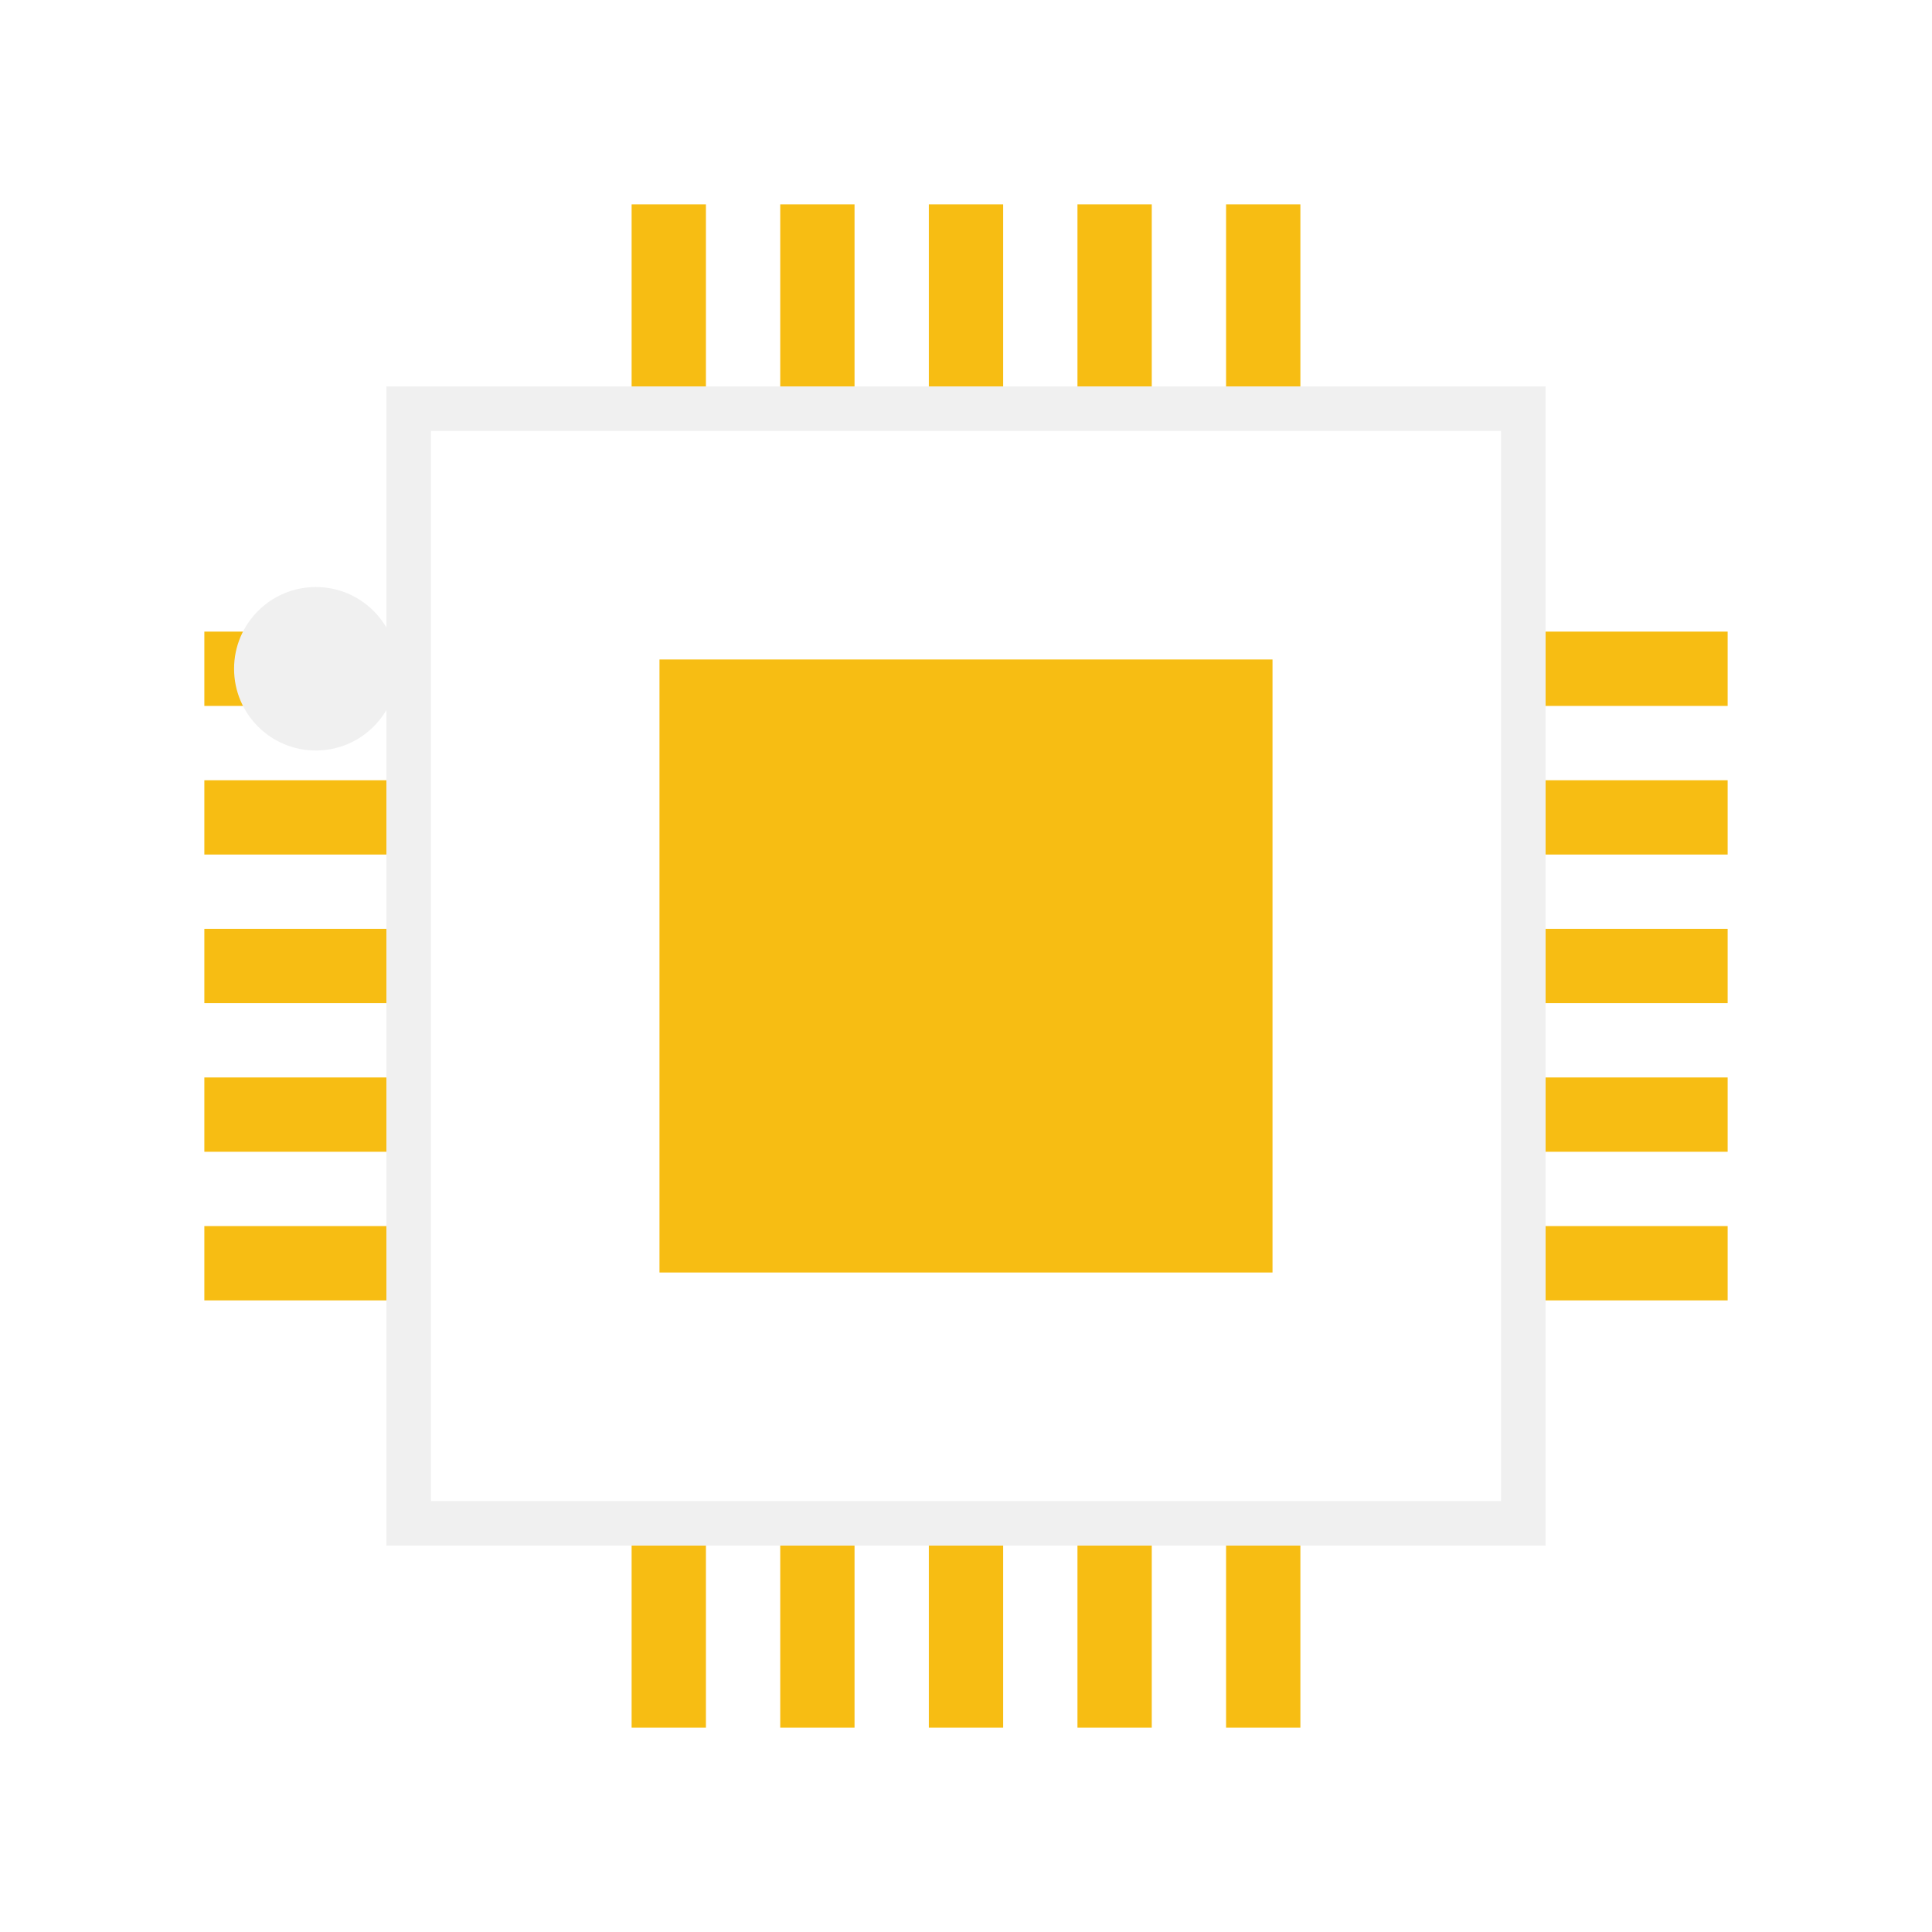
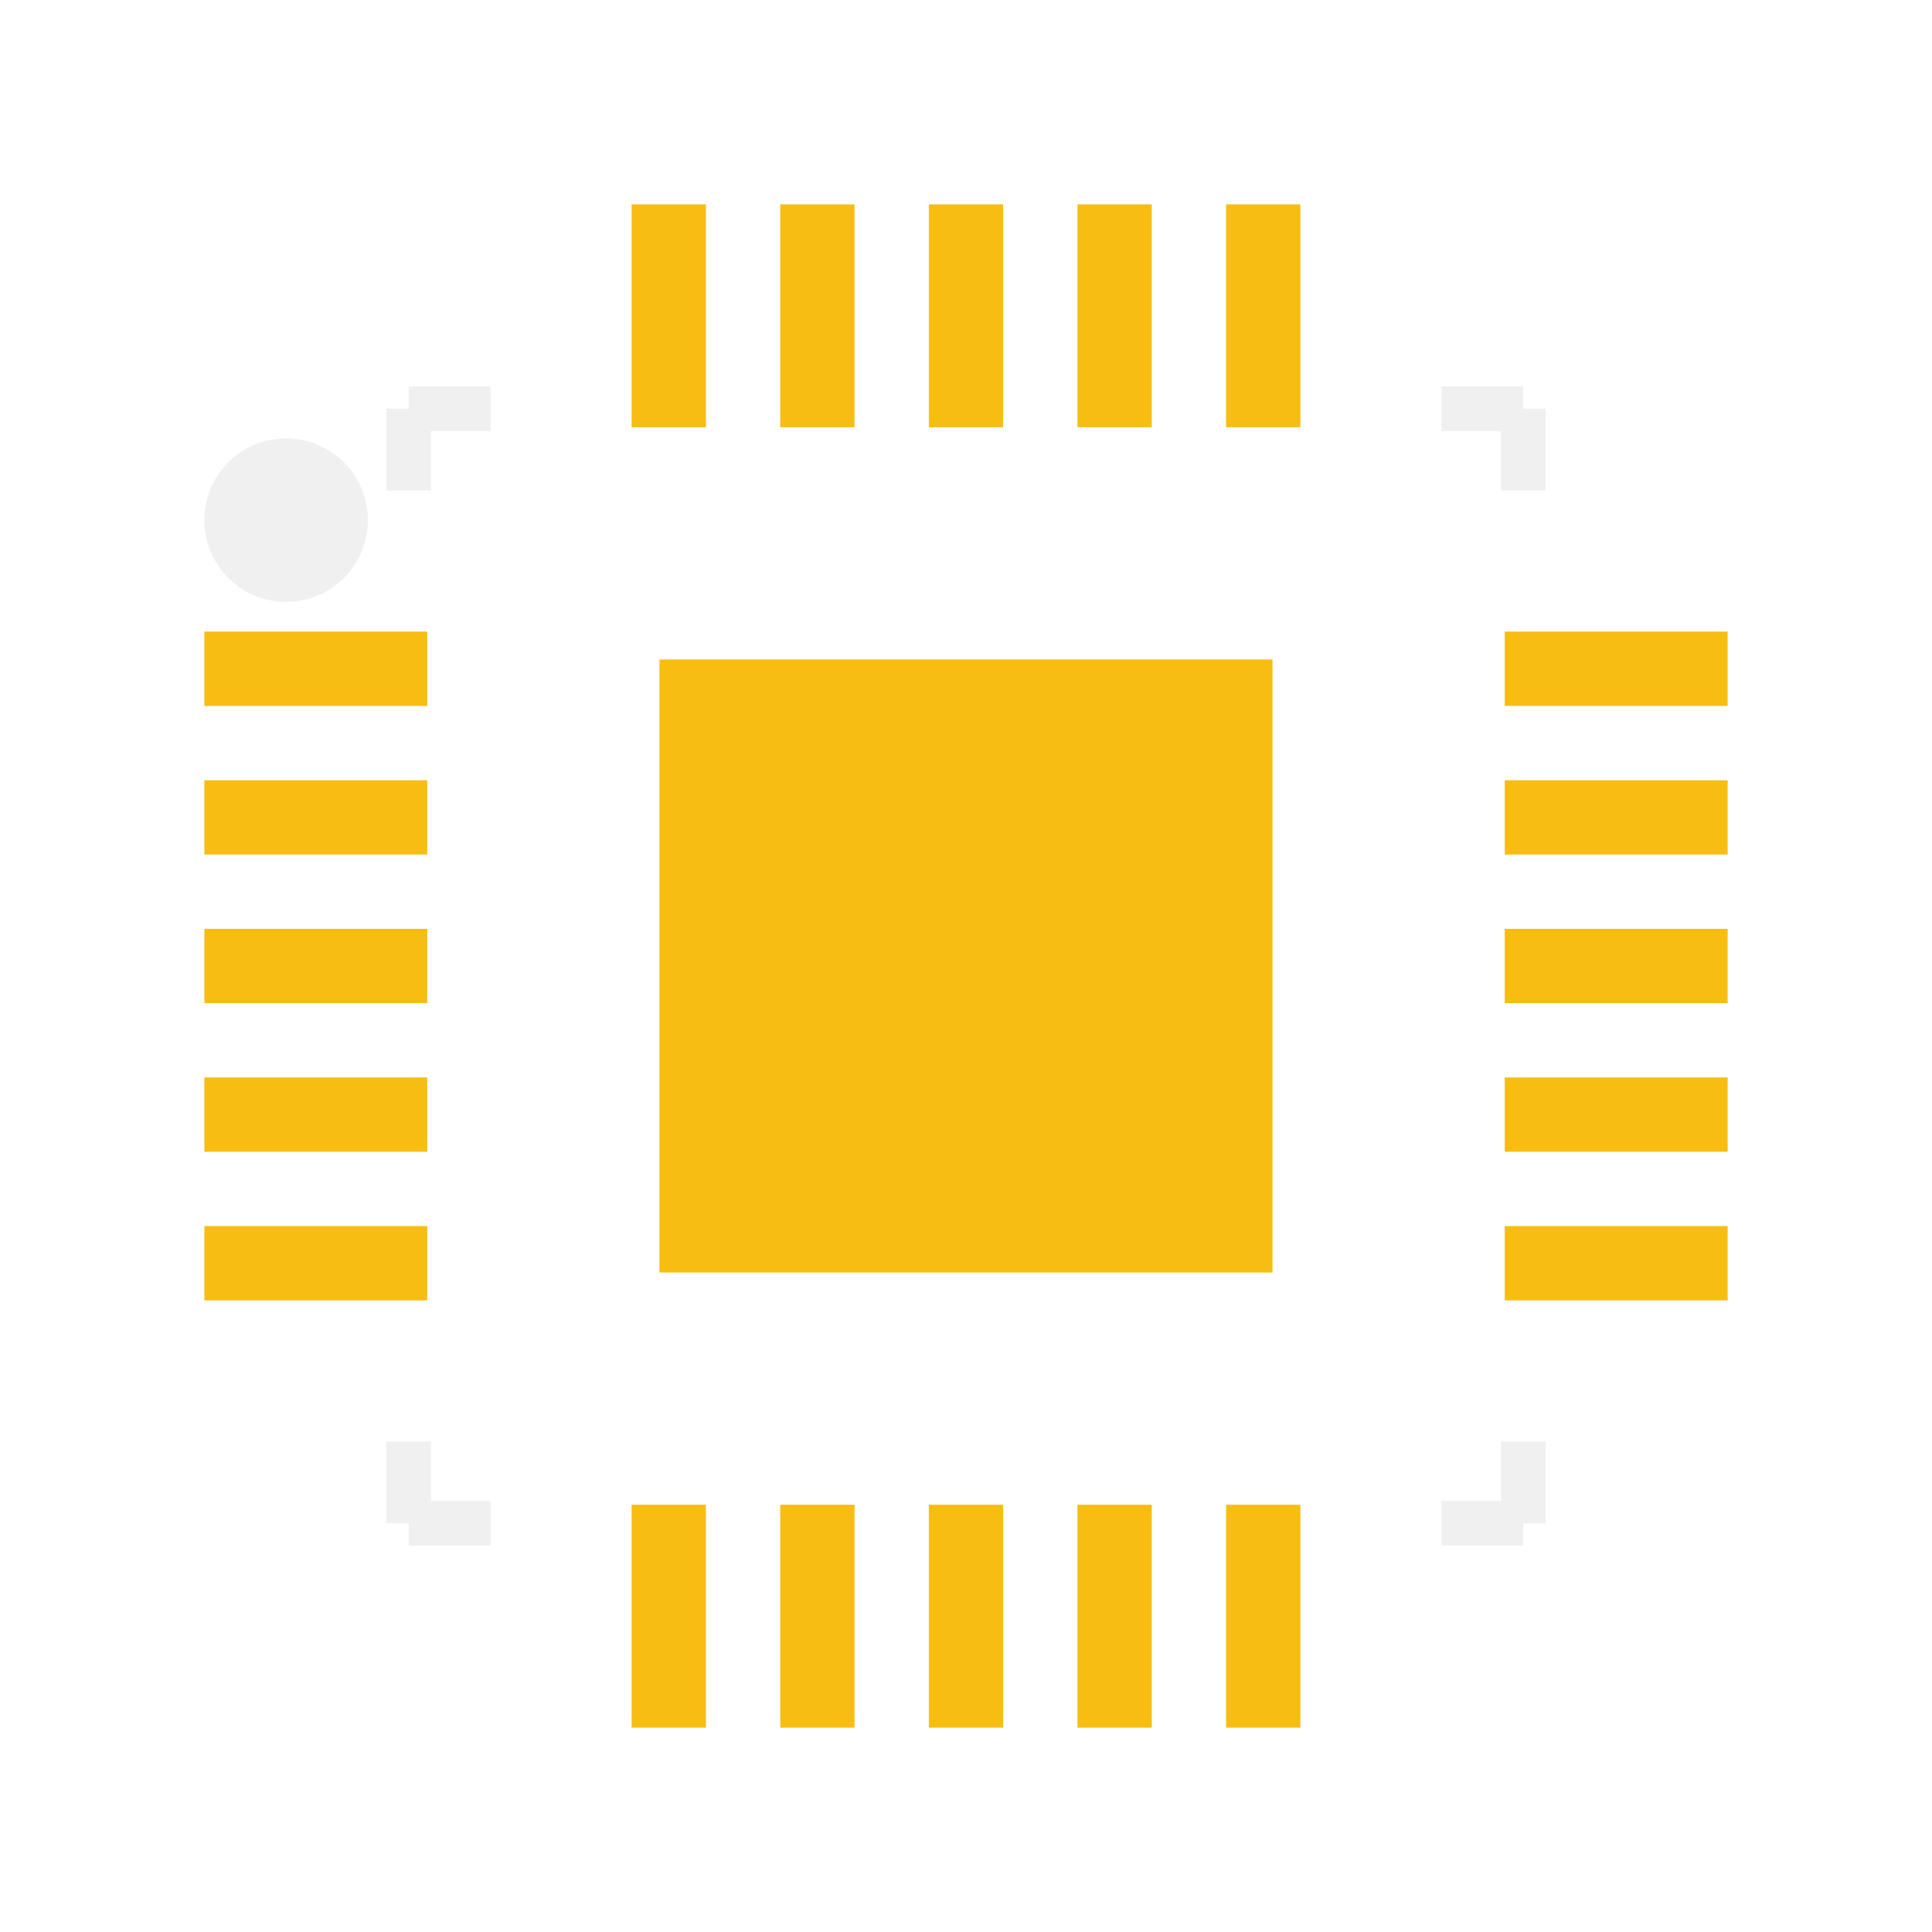
<svg xmlns="http://www.w3.org/2000/svg" width="5.20mm" height="5.20mm" viewBox="-2.60 -2.60 5.20 5.20">
  <g id="copper1">
    <rect id="connector0pad" x="-2.050" y="-0.900" width="0.600" height="0.200" fill="#F7BD13" stroke="none" connectorname="PD7" />
    <rect id="connector1pad" x="-2.050" y="-0.500" width="0.600" height="0.200" fill="#F7BD13" stroke="none" connectorname="PA1" />
    <rect id="connector2pad" x="-2.050" y="-0.100" width="0.600" height="0.200" fill="#F7BD13" stroke="none" connectorname="PA2" />
    <rect id="connector3pad" x="-2.050" y="0.300" width="0.600" height="0.200" fill="#F7BD13" stroke="none" connectorname="VSS" />
    <rect id="connector4pad" x="-2.050" y="0.700" width="0.600" height="0.200" fill="#F7BD13" stroke="none" connectorname="PD0" />
    <rect id="connector5pad" x="-0.900" y="1.450" width="0.200" height="0.600" fill="#F7BD13" stroke="none" connectorname="VDD" />
    <rect id="connector6pad" x="-0.500" y="1.450" width="0.200" height="0.600" fill="#F7BD13" stroke="none" connectorname="PC0" />
    <rect id="connector7pad" x="-0.100" y="1.450" width="0.200" height="0.600" fill="#F7BD13" stroke="none" connectorname="PC1" />
    <rect id="connector8pad" x="0.300" y="1.450" width="0.200" height="0.600" fill="#F7BD13" stroke="none" connectorname="PC2" />
    <rect id="connector9pad" x="0.700" y="1.450" width="0.200" height="0.600" fill="#F7BD13" stroke="none" connectorname="PC3" />
    <rect id="connector10pad" x="1.450" y="0.700" width="0.600" height="0.200" fill="#F7BD13" stroke="none" connectorname="PC4" />
    <rect id="connector11pad" x="1.450" y="0.300" width="0.600" height="0.200" fill="#F7BD13" stroke="none" connectorname="PC5" />
    <rect id="connector12pad" x="1.450" y="-0.100" width="0.600" height="0.200" fill="#F7BD13" stroke="none" connectorname="PC6" />
    <rect id="connector13pad" x="1.450" y="-0.500" width="0.600" height="0.200" fill="#F7BD13" stroke="none" connectorname="PC7" />
    <rect id="connector14pad" x="1.450" y="-0.900" width="0.600" height="0.200" fill="#F7BD13" stroke="none" connectorname="PD1" />
    <rect id="connector15pad" x="0.700" y="-2.050" width="0.200" height="0.600" fill="#F7BD13" stroke="none" connectorname="PD2" />
    <rect id="connector16pad" x="0.300" y="-2.050" width="0.200" height="0.600" fill="#F7BD13" stroke="none" connectorname="PD3" />
    <rect id="connector17pad" x="-0.100" y="-2.050" width="0.200" height="0.600" fill="#F7BD13" stroke="none" connectorname="PD4" />
    <rect id="connector18pad" x="-0.500" y="-2.050" width="0.200" height="0.600" fill="#F7BD13" stroke="none" connectorname="PD5" />
    <rect id="connector19pad" x="-0.900" y="-2.050" width="0.200" height="0.600" fill="#F7BD13" stroke="none" connectorname="PD6" />
    <rect id="connector20pad" x="-0.825" y="-0.825" width="1.650" height="1.650" fill="#F7BD13" stroke="none" connectorname="VSS" />
    <g id="copper0" />
  </g>
  <g id="silkscreen">
-     <rect x="-1.500" y="-1.500" width="3.000" height="3.000" fill="none" stroke="#f0f0f0" stroke-width="0.12" />
-     <circle cx="-1.750" cy="-0.800" r="0.22" fill="#f0f0f0" stroke="none" />
+     <line x1="-1.500" y1="-1.500" x2="-1.500" y2="-1.280" stroke="#f0f0f0" stroke-width="0.12" />
+     <line x1="-1.500" y1="-1.500" x2="-1.280" y2="-1.500" stroke="#f0f0f0" stroke-width="0.12" />
+     <line x1="-1.500" y1="1.500" x2="-1.500" y2="1.280" stroke="#f0f0f0" stroke-width="0.12" />
+     <line x1="-1.500" y1="1.500" x2="-1.280" y2="1.500" stroke="#f0f0f0" stroke-width="0.12" />
+     <line x1="1.500" y1="-1.500" x2="1.500" y2="-1.280" stroke="#f0f0f0" stroke-width="0.12" />
+     <line x1="1.500" y1="-1.500" x2="1.280" y2="-1.500" stroke="#f0f0f0" stroke-width="0.12" />
+     <line x1="1.500" y1="1.500" x2="1.500" y2="1.280" stroke="#f0f0f0" stroke-width="0.12" />
+     <line x1="1.500" y1="1.500" x2="1.280" y2="1.500" stroke="#f0f0f0" stroke-width="0.12" />
+     <circle cx="-1.830" cy="-1.200" r="0.22" fill="#f0f0f0" stroke="none" />
  </g>
</svg>
